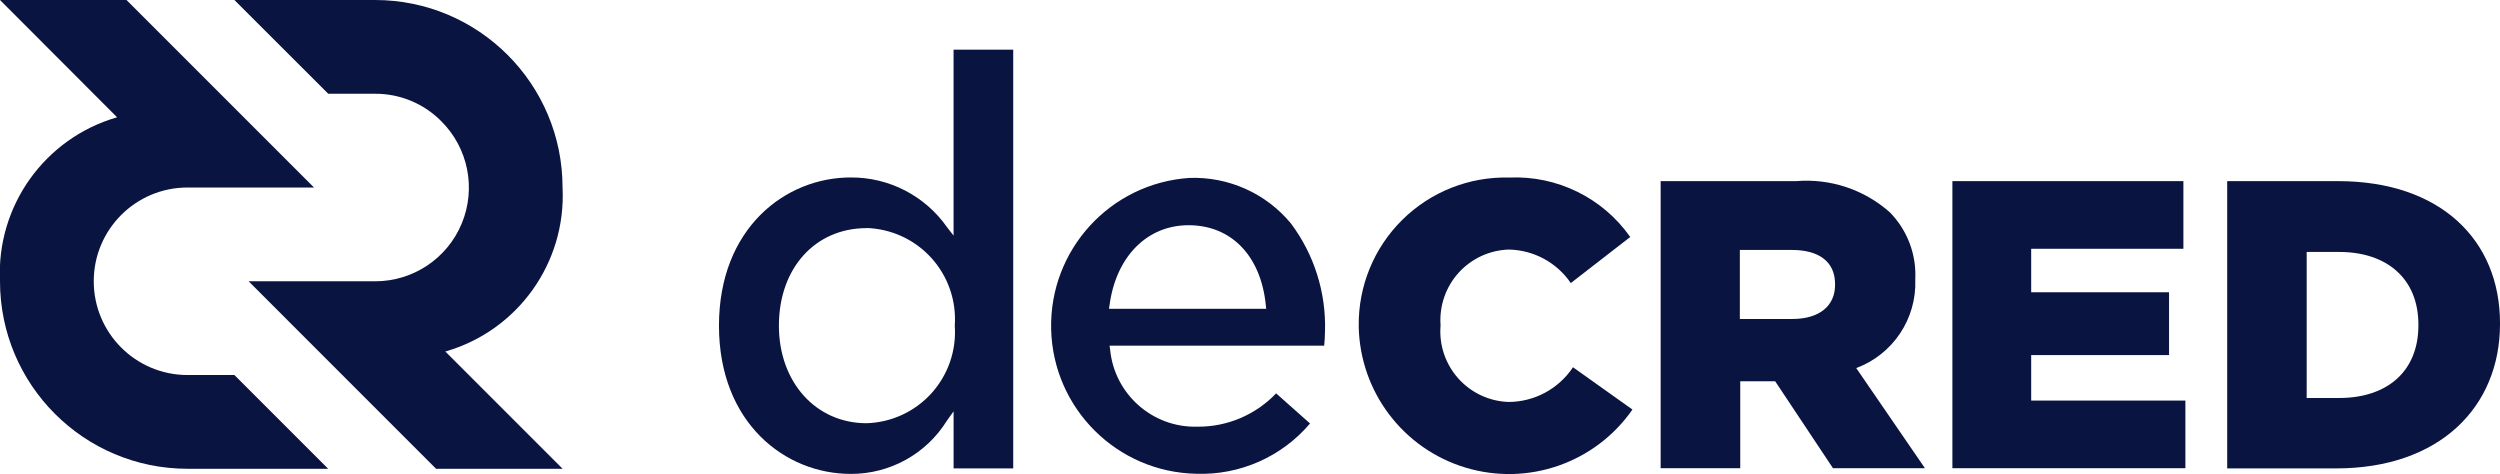
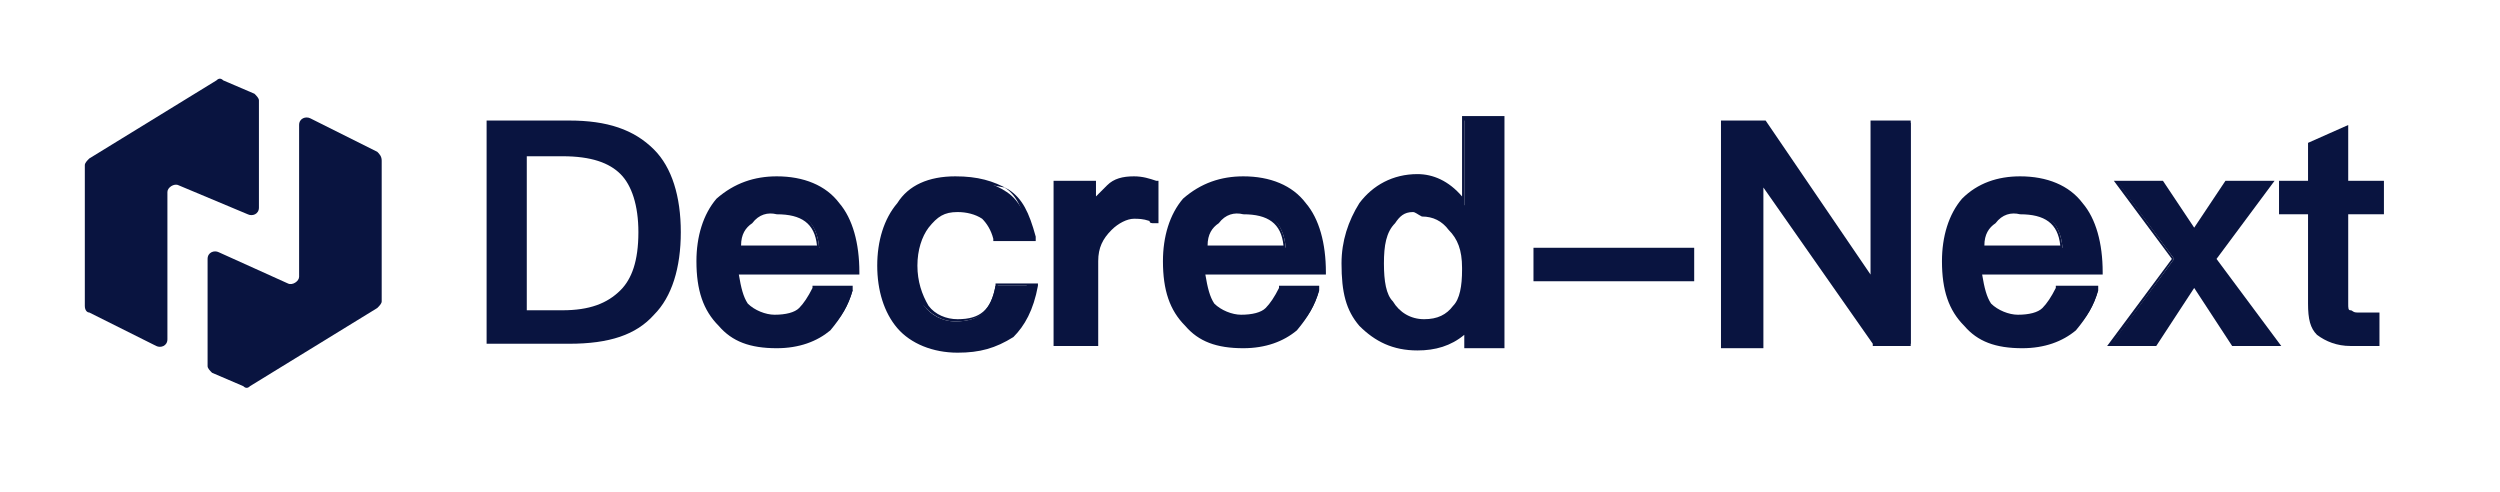
- <svg xmlns="http://www.w3.org/2000/svg" viewBox="0 0 105.488 20">
-   <defs>
-     <style>.a{fill:#091440;}</style>
-   </defs>
-   <g transform="translate(1103.8 8350.317)">
-     <g transform="translate(-1103.8 -8350.317)">
-       <path class="a" d="M4.941,4.949,0,0H5.337l7.912,7.912H7.912a3.956,3.956,0,0,0,0,7.912H9.891l3.956,3.956H7.912A7.914,7.914,0,0,1,0,11.869,6.844,6.844,0,0,1,4.941,4.949Z" />
-       <g transform="translate(9.891)">
-         <path class="a" d="M126.4,14.832l4.949,4.949H126.01L118.1,11.869h5.337a3.952,3.952,0,0,0,2.795-6.751,3.9,3.9,0,0,0-2.795-1.162h-1.978L117.5,0h5.934a7.914,7.914,0,0,1,7.912,7.912A6.841,6.841,0,0,1,126.4,14.832Z" transform="translate(-117.5)" />
+ <svg xmlns="http://www.w3.org/2000/svg" version="1.1" id="图层_1" x="0px" y="0px" viewBox="0 0 112 22" style="enable-background:new 0 0 112 22;" xml:space="preserve">
+   <style type="text/css">
+ 	.st0{fill:#091440;}
+ </style>
+   <g>
+     <g>
+       <path class="st0" d="M3.8,13.7V7.4c0-0.1,0.1-0.2,0.2-0.3l5.7-3.5c0.1-0.1,0.2-0.1,0.3,0l1.4,0.6c0.1,0.1,0.2,0.2,0.2,0.3v4.8    c0,0.3-0.3,0.4-0.5,0.3L8,8.3C7.8,8.2,7.5,8.4,7.5,8.6v6.6c0,0.3-0.3,0.4-0.5,0.3L4,14C3.9,14,3.8,13.9,3.8,13.7z" />
+       <path class="st0" d="M17.1,7.2v6.3c0,0.1-0.1,0.2-0.2,0.3l-5.7,3.5c-0.1,0.1-0.2,0.1-0.3,0l-1.4-0.6c-0.1-0.1-0.2-0.2-0.2-0.3    v-4.8c0-0.3,0.3-0.4,0.5-0.3l3.1,1.4c0.2,0.1,0.5-0.1,0.5-0.3V5.6c0-0.3,0.3-0.4,0.5-0.3l3,1.5C17,6.9,17.1,7,17.1,7.2z" />
+     </g>
+     <g>
+       <g>
+         <path class="st0" d="M25.5,5.5c1.6,0,2.8,0.4,3.7,1.3c0.8,0.8,1.2,2,1.2,3.6S30,13.2,29.2,14c-0.8,0.9-2,1.3-3.7,1.3h-3.6V5.5     H25.5z M23.5,14h1.7c1.2,0,2.1-0.3,2.7-0.9c0.6-0.6,0.8-1.5,0.8-2.7c0-1.3-0.3-2.2-0.8-2.7c-0.6-0.6-1.5-0.8-2.7-0.8h-1.7V14z" />
+         <path class="st0" d="M25.5,15.4h-3.7v-10h3.7c1.7,0,2.9,0.4,3.8,1.3c0.8,0.8,1.2,2.1,1.2,3.7c0,1.6-0.4,2.9-1.2,3.7     C28.5,15,27.3,15.4,25.5,15.4z M22,15.2h3.5c1.7,0,2.8-0.4,3.6-1.3c0.8-0.8,1.2-2,1.2-3.5s-0.4-2.7-1.2-3.5     c-0.9-0.9-2-1.3-3.6-1.3H22V15.2z M25.2,14.1h-1.8V6.8h1.8c1.3,0,2.2,0.3,2.8,0.8c0.5,0.5,0.8,1.5,0.8,2.8c0,1.4-0.3,2.2-0.8,2.8     C27.4,13.8,26.4,14.1,25.2,14.1z M23.6,13.9h1.6c1.2,0,2-0.3,2.6-0.9c0.5-0.5,0.8-1.3,0.8-2.6c0-1.2-0.3-2.1-0.8-2.6     C27.3,7.3,26.5,7,25.2,7h-1.6V13.9z" />
      </g>
-       <g transform="translate(30.337 2.096)">
-         <path class="a" d="M681.1,95.3v-.034A6.187,6.187,0,0,1,687.447,89a5.915,5.915,0,0,1,5.109,2.508l-2.508,1.944a3.235,3.235,0,0,0-2.626-1.414,2.979,2.979,0,0,0-2.87,3.182v.034a2.98,2.98,0,0,0,2.87,3.215,3.28,3.28,0,0,0,2.719-1.465l2.508,1.785A6.343,6.343,0,0,1,681.1,95.3Z" transform="translate(-654.105 -83.604)" />
-         <path class="a" d="M832.3,90.8h5.732a5.293,5.293,0,0,1,3.948,1.313,3.761,3.761,0,0,1,1.077,2.82v.034a3.828,3.828,0,0,1-2.492,3.721l2.9,4.226h-3.88l-2.441-3.67h-1.473v3.67h-3.359V90.8Zm5.572,5.816c1.145,0,1.8-.556,1.8-1.439v-.034c0-.951-.69-1.439-1.818-1.439h-2.2v2.912Z" transform="translate(-792.578 -85.253)" />
-         <path class="a" d="M978.7,90.8h9.747v2.854h-6.423v1.835h5.817V98.14h-5.817v1.919h6.507v2.854H978.7Z" transform="translate(-926.655 -85.253)" />
-         <path class="a" d="M1116.408,90.8h4.672c4.327,0,6.835,2.492,6.835,5.993v.034c0,3.5-2.542,6.094-6.911,6.094h-4.6V90.8Zm4.722,9.15c2.012,0,3.342-1.111,3.342-3.064v-.034c0-1.936-1.33-3.064-3.342-3.064h-1.372V99.95Z" transform="translate(-1052.764 -85.253)" />
-         <path class="a" d="M532.936,101.683a6.249,6.249,0,0,1-.295-12.483,5.309,5.309,0,0,1,4.285,1.919,7.227,7.227,0,0,1,1.439,4.545c0,.2-.017.4-.034.614h-9.057l.025.177a3.6,3.6,0,0,0,3.678,3.241,4.531,4.531,0,0,0,3.325-1.406l1.431,1.271A6.019,6.019,0,0,1,532.936,101.683Zm-.328-10.488c-1.751,0-3.056,1.322-3.333,3.359l-.025.168h6.633l-.017-.168C535.655,92.483,534.409,91.195,532.608,91.195Z" transform="translate(-512.793 -83.788)" />
-         <path class="a" d="M365.956,42.8c-2.761,0-5.556-2.146-5.556-6.254s2.795-6.254,5.556-6.254A4.927,4.927,0,0,1,370.03,32.4l.269.345V24.9h2.517V42.568H370.3V40.161l-.278.387A4.752,4.752,0,0,1,365.956,42.8Zm.673-10.37c-2.172,0-3.7,1.692-3.7,4.116,0,2.382,1.557,4.116,3.7,4.116a3.845,3.845,0,0,0,3.721-4.116A3.851,3.851,0,0,0,366.629,32.425Z" transform="translate(-360.4 -24.9)" />
+       <g>
+         <path class="st0" d="M37.5,9.2c0.6,0.7,0.9,1.7,0.9,3H33c0.1,0.7,0.2,1.2,0.5,1.5s0.8,0.5,1.3,0.5s0.9-0.1,1.2-0.3     c0.2-0.2,0.4-0.5,0.6-0.9h1.6c-0.2,0.7-0.5,1.2-1,1.7c-0.6,0.5-1.4,0.8-2.4,0.8c-1.1,0-1.9-0.3-2.5-1c-0.7-0.7-1-1.6-1-2.8     c0-1.1,0.3-2,0.9-2.7c0.7-0.6,1.5-1,2.6-1C36,8,36.9,8.4,37.5,9.2z M33.6,9.8c-0.3,0.3-0.5,0.7-0.6,1.3h3.7     c-0.1-1.2-0.8-1.7-1.9-1.7C34.3,9.3,33.9,9.5,33.6,9.8z" />
+         <path class="st0" d="M34.8,15.6c-1.2,0-2-0.3-2.6-1c-0.7-0.7-1-1.6-1-2.9c0-1.1,0.3-2.1,0.9-2.8c0.8-0.7,1.7-1,2.7-1     c1.2,0,2.2,0.4,2.8,1.2c0.6,0.7,0.9,1.8,0.9,3.1v0.1h-5.4c0.1,0.6,0.2,1,0.4,1.3c0.3,0.3,0.8,0.5,1.2,0.5c0.5,0,0.9-0.1,1.1-0.3     c0.2-0.2,0.4-0.5,0.6-0.9l0-0.1h1.8l0,0.2c-0.2,0.7-0.5,1.2-1,1.8C36.6,15.3,35.8,15.6,34.8,15.6z M34.8,8.1c-1,0-1.7,0.3-2.5,1     c-0.6,0.7-0.9,1.5-0.9,2.6c0,1.2,0.3,2.1,1,2.7c0.6,0.7,1.3,1,2.4,1c0.9,0,1.7-0.3,2.3-0.8c0.4-0.4,0.7-0.9,0.9-1.5h-1.4     c-0.2,0.4-0.4,0.7-0.6,0.9c-0.3,0.2-0.8,0.3-1.3,0.3c-0.5,0-1.1-0.2-1.4-0.5c-0.3-0.3-0.4-0.9-0.5-1.6l0-0.1h5.4     c0-1.2-0.3-2.1-0.9-2.8l0,0C36.8,8.5,36,8.1,34.8,8.1z M36.8,11.2h-4l0-0.1c0.1-0.6,0.3-1,0.6-1.4c0.4-0.4,0.8-0.5,1.3-0.4     c0,0,0,0,0,0c1.2,0,1.9,0.6,2,1.8L36.8,11.2z M33.2,11h3.4c-0.1-1-0.7-1.4-1.8-1.4c-0.4-0.1-0.8,0-1.1,0.4     C33.4,10.2,33.2,10.5,33.2,11z" />
+       </g>
+       <g>
+         <path class="st0" d="M45.1,8.6c0.6,0.4,0.9,1.1,1.1,2h-1.6c-0.1-0.5-0.3-0.8-0.6-1s-0.7-0.3-1.2-0.3c-0.6,0-1,0.2-1.4,0.7     c-0.3,0.4-0.5,1-0.5,1.8s0.2,1.4,0.5,1.9c0.3,0.4,0.8,0.7,1.4,0.7c1.1,0,1.6-0.5,1.8-1.6h1.6c-0.2,1-0.5,1.7-1.1,2.2     s-1.3,0.7-2.2,0.7c-1.1,0-2-0.4-2.6-1.1c-0.6-0.7-0.9-1.6-0.9-2.7s0.3-2,0.9-2.7C40.8,8.4,41.7,8,42.8,8     C43.8,8,44.5,8.2,45.1,8.6z" />
+         <path class="st0" d="M42.9,15.8c-1.1,0-2.1-0.4-2.7-1.1c-0.6-0.7-0.9-1.7-0.9-2.8c0-1.1,0.3-2.1,0.9-2.8c0.5-0.8,1.4-1.2,2.6-1.2     c1,0,1.7,0.2,2.4,0.6c0.6,0.4,0.9,1,1.2,2.1l0,0.2h-1.9l0-0.1c-0.1-0.4-0.3-0.7-0.5-0.9c-0.3-0.2-0.7-0.3-1.1-0.3     c-0.6,0-0.9,0.2-1.3,0.7c-0.3,0.4-0.5,1-0.5,1.7c0,0.7,0.2,1.3,0.5,1.8c0.3,0.4,0.8,0.6,1.3,0.6c1,0,1.5-0.4,1.7-1.5l0-0.1h1.9     l0,0.1c-0.2,1.1-0.6,1.8-1.1,2.3C44.6,15.6,43.9,15.8,42.9,15.8z M42.8,8.1c-1.1,0-1.9,0.4-2.4,1.1c-0.6,0.7-0.9,1.6-0.9,2.6     s0.3,1.9,0.9,2.6c0.6,0.7,1.5,1.1,2.5,1.1c0.9,0,1.6-0.2,2.1-0.7c0.5-0.4,0.8-1,1-2h-1.3c-0.2,1.1-0.8,1.6-1.9,1.6     c-0.6,0-1.1-0.3-1.5-0.8c-0.4-0.6-0.5-1.2-0.5-2c0-0.8,0.2-1.4,0.5-1.9c0.4-0.5,0.9-0.8,1.5-0.8c0.5,0,1,0.1,1.3,0.3     c0.3,0.2,0.5,0.5,0.6,1H46c-0.2-0.9-0.5-1.5-1-1.8C44.4,8.3,43.7,8.1,42.8,8.1z" />
+       </g>
+       <g>
+         <path class="st0" d="M51.7,8.2v1.6c-0.4-0.1-0.7-0.2-1-0.2c-0.4,0-0.8,0.2-1.1,0.5C49.2,10.5,49,11,49,11.6v3.8h-1.6V8.2H49v1     c0.2-0.4,0.4-0.6,0.7-0.8C50,8.1,50.4,8,50.8,8C51.2,8,51.5,8.1,51.7,8.2z" />
+         <path class="st0" d="M49.1,15.5h-1.9V8.1h1.9v0.7c0.2-0.2,0.3-0.3,0.5-0.5c0.3-0.3,0.7-0.4,1.2-0.4c0.4,0,0.7,0.1,1,0.2l0.1,0V10     l-0.2,0c-0.1,0-0.2,0-0.2-0.1c-0.3-0.1-0.5-0.1-0.7-0.1c-0.3,0-0.7,0.2-1,0.5c-0.4,0.4-0.6,0.8-0.6,1.4V15.5z M47.5,15.3h1.4     v-3.7c0-0.6,0.2-1.2,0.6-1.6c0.3-0.3,0.8-0.5,1.2-0.5c0.3,0,0.5,0.1,0.8,0.1c0,0,0.1,0,0.1,0V8.3c-0.2-0.1-0.4-0.2-0.8-0.2     c-0.4,0-0.8,0.1-1,0.4c-0.3,0.2-0.5,0.4-0.7,0.8l-0.2,0.5V8.3h-1.4V15.3z" />
+       </g>
+       <g>
+         <path class="st0" d="M58.4,9.2c0.6,0.7,0.9,1.7,0.9,3h-5.4c0.1,0.7,0.2,1.2,0.5,1.5s0.8,0.5,1.3,0.5s0.9-0.1,1.2-0.3     c0.2-0.2,0.4-0.5,0.6-0.9h1.6c-0.2,0.7-0.5,1.2-1,1.7c-0.6,0.5-1.4,0.8-2.4,0.8c-1.1,0-1.9-0.3-2.5-1c-0.7-0.7-1-1.6-1-2.8     c0-1.1,0.3-2,0.9-2.7c0.7-0.6,1.5-1,2.6-1C56.9,8,57.8,8.4,58.4,9.2z M54.5,9.8c-0.3,0.3-0.5,0.7-0.6,1.3h3.7     c-0.1-1.2-0.8-1.7-1.9-1.7C55.2,9.3,54.8,9.5,54.5,9.8z" />
+         <path class="st0" d="M55.7,15.6c-1.2,0-2-0.3-2.6-1c-0.7-0.7-1-1.6-1-2.9c0-1.1,0.3-2.1,0.9-2.8c0.8-0.7,1.7-1,2.7-1     c1.2,0,2.2,0.4,2.8,1.2c0.6,0.7,0.9,1.8,0.9,3.1v0.1H54c0.1,0.6,0.2,1,0.4,1.3c0.3,0.3,0.8,0.5,1.2,0.5c0.5,0,0.9-0.1,1.1-0.3     c0.2-0.2,0.4-0.5,0.6-0.9l0-0.1h1.8l0,0.2c-0.2,0.7-0.5,1.2-1,1.8C57.5,15.3,56.7,15.6,55.7,15.6z M55.7,8.1c-1,0-1.7,0.3-2.5,1     c-0.6,0.7-0.9,1.5-0.9,2.6c0,1.2,0.3,2.1,1,2.7c0.6,0.7,1.3,1,2.4,1c0.9,0,1.7-0.3,2.3-0.8c0.4-0.4,0.7-0.9,0.9-1.5h-1.4     c-0.2,0.4-0.4,0.7-0.6,0.9c-0.3,0.2-0.8,0.3-1.3,0.3c-0.5,0-1.1-0.2-1.4-0.5c-0.3-0.3-0.4-0.9-0.5-1.6l0-0.1h5.4     c0-1.2-0.3-2.1-0.9-2.8l0,0C57.7,8.5,56.9,8.1,55.7,8.1z M57.7,11.2h-4l0-0.1c0.1-0.6,0.3-1,0.6-1.4l0,0c0.4-0.4,0.8-0.5,1.3-0.4     c0,0,0,0,0,0c1.2,0,1.9,0.6,2,1.8L57.7,11.2z M54.1,11h3.4c-0.1-1-0.7-1.4-1.8-1.4c-0.4-0.1-0.8,0-1.1,0.4     C54.3,10.2,54.1,10.5,54.1,11z" />
+       </g>
+       <g>
+         <path class="st0" d="M67.2,5.3v10.1h-1.5v-0.8c-0.5,0.6-1.2,1-2.2,1c-1.1,0-1.9-0.4-2.5-1.1c-0.6-0.7-0.8-1.6-0.8-2.7     s0.3-1.9,0.8-2.6C61.6,8.4,62.5,8,63.5,8c0.8,0,1.5,0.4,2.1,1.2V5.3H67.2z M62.3,10c-0.3,0.4-0.4,1-0.4,1.8s0.1,1.4,0.4,1.8     c0.3,0.5,0.8,0.8,1.5,0.8c0.6,0,1.1-0.2,1.4-0.7c0.3-0.4,0.4-1,0.4-1.7v-0.1c0-0.8-0.2-1.4-0.6-1.8c-0.3-0.4-0.8-0.6-1.3-0.6     C63.1,9.3,62.6,9.5,62.3,10z" />
+         <path class="st0" d="M63.5,15.7c-1.1,0-1.9-0.4-2.6-1.1c-0.6-0.7-0.8-1.5-0.8-2.8c0-1,0.3-1.9,0.8-2.7c0.6-0.8,1.5-1.3,2.6-1.3     c0.7,0,1.4,0.3,2,1V5.2h1.9v10.4h-1.8v-0.6C65,15.5,64.3,15.7,63.5,15.7z M63.5,8.1c-1,0-1.8,0.4-2.4,1.2     c-0.5,0.7-0.8,1.5-0.8,2.5c0,1.2,0.2,2,0.8,2.6c0.6,0.7,1.4,1.1,2.4,1.1c0.9,0,1.6-0.3,2.1-1l0.2-0.3v1h1.2V5.4h-1.4v4.2     l-0.2-0.3C64.9,8.5,64.3,8.1,63.5,8.1z M63.8,14.5c-0.7,0-1.3-0.3-1.6-0.9c-0.3-0.4-0.4-1-0.4-1.9c0-0.9,0.1-1.5,0.4-1.9     c0.3-0.6,0.9-0.8,1.5-0.6c0.6,0,1.1,0.2,1.4,0.6c0.4,0.4,0.6,1,0.6,1.9V12c0,0.8-0.1,1.4-0.4,1.8C65,14.3,64.5,14.5,63.8,14.5z      M63.3,9.5c-0.4,0-0.6,0.2-0.8,0.5l0,0C62.1,10.4,62,11,62,11.8s0.1,1.4,0.4,1.7c0.3,0.5,0.8,0.8,1.4,0.8c0.6,0,1-0.2,1.3-0.6     c0.3-0.3,0.4-0.9,0.4-1.6v-0.1c0-0.8-0.2-1.3-0.6-1.7c-0.3-0.4-0.7-0.6-1.2-0.6l0,0C63.5,9.6,63.4,9.5,63.3,9.5z" />
+       </g>
+       <g>
+         <path class="st0" d="M75.8,11.2v1.3h-7v-1.3H75.8z" />
+         <path class="st0" d="M75.9,12.6h-7.2v-1.5h7.2V12.6z M68.9,12.4h6.8v-1h-6.8V12.4z" />
+       </g>
+       <g>
+         <path class="st0" d="M79.1,5.5l4.9,7.2l0,0V5.5h1.6v9.9H84l-5-7.3h-0.1v7.3h-1.6V5.5H79.1z" />
+         <path class="st0" d="M85.7,15.5h-1.8l0-0.1L79,8.4v7.2h-1.9V5.4h2l4.7,6.9V5.4h1.8V15.5z M84.1,15.3h1.4V5.6h-1.3v7.5L79,5.6     h-1.6v9.7h1.4V8h0.3l0,0.1L84.1,15.3z" />
+       </g>
+       <g>
+         <path class="st0" d="M93.2,9.2c0.6,0.7,0.9,1.7,0.9,3h-5.4c0.1,0.7,0.2,1.2,0.5,1.5s0.8,0.5,1.3,0.5s0.9-0.1,1.2-0.3     c0.2-0.2,0.4-0.5,0.6-0.9H94c-0.2,0.7-0.5,1.2-1,1.7c-0.6,0.5-1.4,0.8-2.4,0.8c-1.1,0-1.9-0.3-2.5-1c-0.7-0.7-1-1.6-1-2.8     c0-1.1,0.3-2,0.9-2.7c0.6-0.6,1.5-1,2.5-1C91.7,8,92.6,8.4,93.2,9.2z M89.3,9.8c-0.3,0.3-0.5,0.7-0.6,1.3h3.7     c-0.1-1.2-0.8-1.7-1.9-1.7C90,9.3,89.6,9.5,89.3,9.8z" />
+         <path class="st0" d="M90.6,15.6c-1.2,0-2-0.3-2.6-1c-0.7-0.7-1-1.6-1-2.9c0-1.1,0.3-2.1,0.9-2.8c0.7-0.7,1.6-1,2.6-1     c1.2,0,2.2,0.4,2.8,1.2c0.6,0.7,0.9,1.8,0.9,3.1v0.1h-5.4c0.1,0.6,0.2,1,0.4,1.3c0.3,0.3,0.8,0.5,1.2,0.5c0.5,0,0.9-0.1,1.1-0.3     c0.2-0.2,0.4-0.5,0.6-0.9l0-0.1h1.9l0,0.2c-0.2,0.7-0.5,1.2-1,1.8C92.4,15.3,91.6,15.6,90.6,15.6z M90.5,8.1     c-0.9,0-1.8,0.4-2.4,1c-0.6,0.7-0.9,1.5-0.9,2.6c0,1.2,0.3,2.1,1,2.7c0.6,0.7,1.3,1,2.4,1c0.9,0,1.7-0.3,2.3-0.8     c0.4-0.4,0.7-0.9,0.9-1.5h-1.5c-0.2,0.4-0.4,0.7-0.6,0.9c-0.3,0.2-0.8,0.3-1.3,0.3c-0.5,0-1.1-0.2-1.4-0.5     c-0.3-0.3-0.4-0.9-0.5-1.6l0-0.1H94c0-1.2-0.3-2.1-0.9-2.8l0,0C92.5,8.5,91.7,8.1,90.5,8.1z M92.5,11.2h-4l0-0.1     c0.1-0.6,0.3-1,0.6-1.4l0,0c0.4-0.4,0.8-0.5,1.3-0.4c0,0,0,0,0,0c1.2,0,1.9,0.6,2,1.8L92.5,11.2z M88.9,11h3.4     c-0.1-1-0.7-1.4-1.8-1.4c-0.4-0.1-0.8,0-1.1,0.4l0,0C89.1,10.2,88.9,10.5,88.9,11z" />
+       </g>
+       <g>
+         <path class="st0" d="M96.8,8.2l1.5,2.2l1.5-2.2h1.9l-2.5,3.4l2.8,3.8h-1.9l-1.8-2.7l-1.8,2.7h-1.9l2.8-3.8l-2.5-3.4     C94.9,8.2,96.8,8.2,96.8,8.2z" />
+         <path class="st0" d="M102.2,15.5H100l-1.7-2.6l-1.7,2.6h-2.2l2.9-3.9l-2.6-3.5h2.2l1.4,2.1l1.4-2.1h2.2l-2.6,3.5L102.2,15.5z      M100.2,15.3h1.6L99,11.6l2.4-3.3h-1.6l-1.6,2.3l-1.6-2.3h-1.6l2.4,3.3l-2.7,3.7h1.6l1.9-2.8L100.2,15.3z" />
+       </g>
+       <g>
+         <path class="st0" d="M105.1,8.2h1.6v1.3h-1.6v4.1c0,0.2,0,0.3,0.1,0.4c0.1,0.1,0.2,0.1,0.4,0.1h0.9v1.3h-1.2     c-0.6,0-1.1-0.2-1.4-0.5s-0.4-0.7-0.4-1.3V9.5h-1.3V8.2h1.3V6.5l1.6-0.7V8.2z" />
+         <path class="st0" d="M106.6,15.5h-1.3c-0.6,0-1.1-0.2-1.5-0.5c-0.3-0.3-0.4-0.7-0.4-1.4v-4h-1.3V8.1h1.3V6.4l1.8-0.8v2.5h1.6v1.5     h-1.6v4c0,0.2,0,0.3,0.1,0.3s0.1,0.1,0.3,0.1h1V15.5z M102.3,9.4h1.3v4.2c0,0.6,0.1,1,0.4,1.2c0.3,0.3,0.8,0.5,1.3,0.5h1.1v-1.1     h-0.8c-0.2,0-0.4,0-0.5-0.1c-0.1-0.1-0.1-0.3-0.1-0.5V9.4h1.6v-1H105V6l-1.3,0.6v1.7h-1.3V9.4z" />
      </g>
    </g>
  </g>
</svg>
